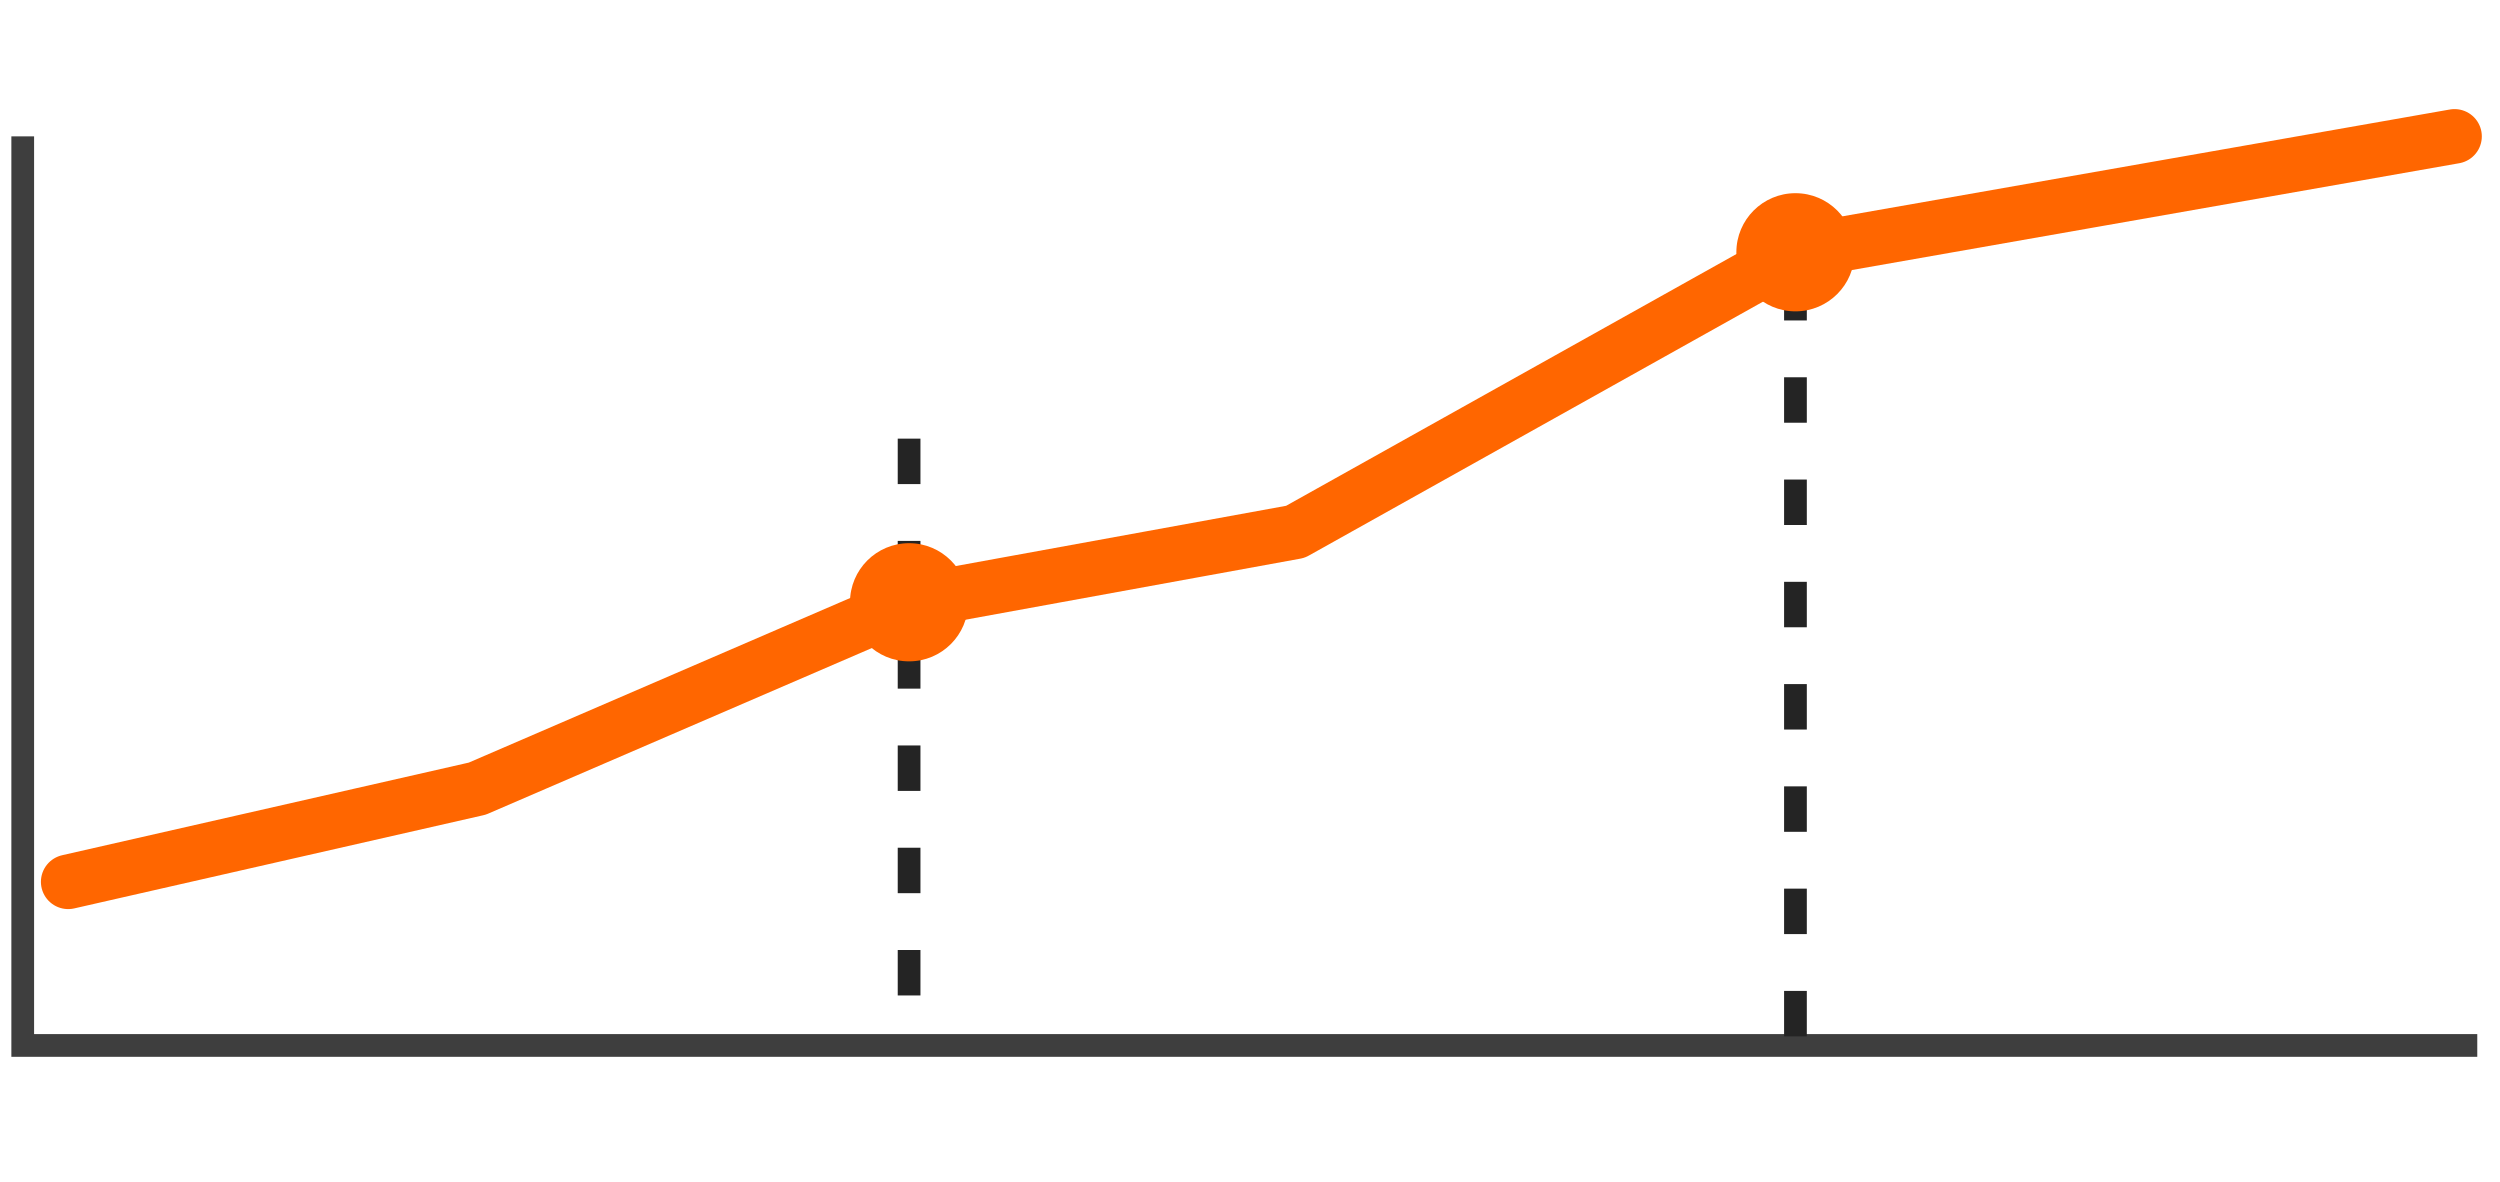
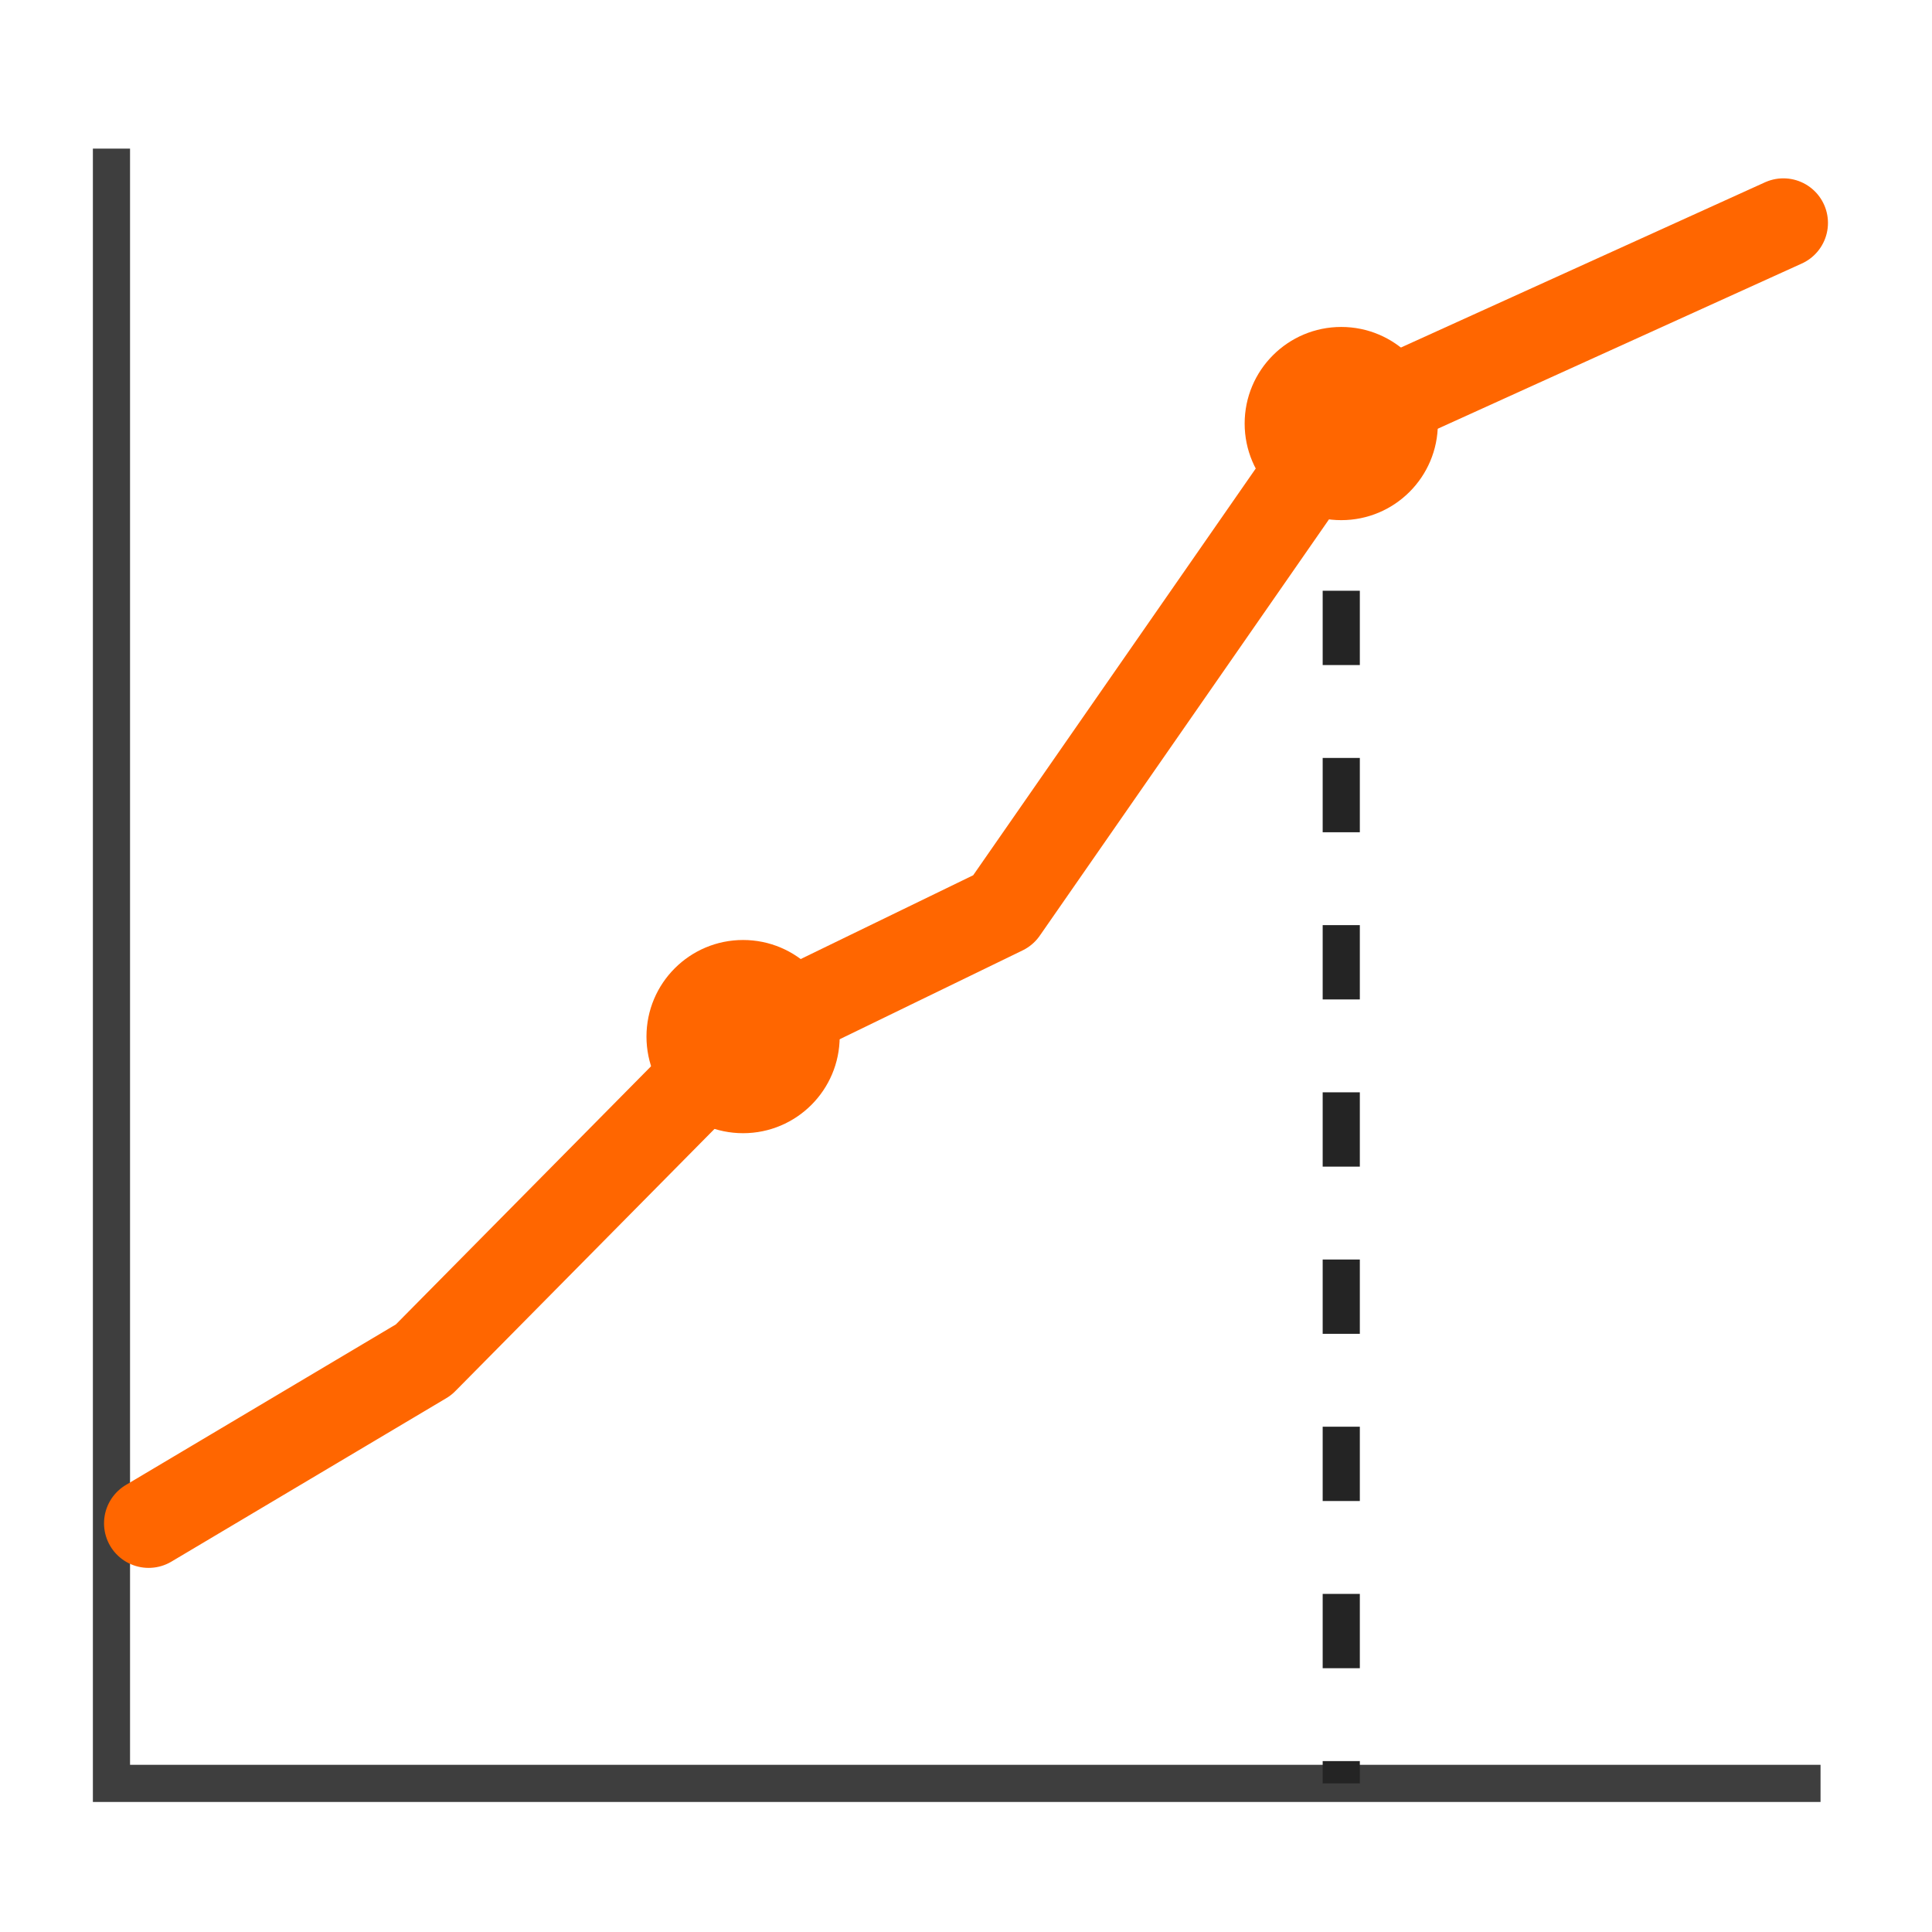
- <svg xmlns="http://www.w3.org/2000/svg" width="110" height="52" viewBox="5 0 110 52" role="img">
-   <path fill="none" stroke="#3E3E3E" stroke-width="1" d="M6 6 V46 H114" />
-   <path fill="none" stroke="#242424" stroke-width="1" stroke-dasharray="2 2.5" d="M45 19.3 V46 M84 12.1 V46" />
-   <path fill="none" stroke="#FF6600" stroke-width="2.4" stroke-linejoin="round" stroke-linecap="round" d="M8 38.8 L26 34.7 L45 26.5 L62 23.4 L84 11.1 L113 6" />
-   <circle cx="45" cy="26.5" r="2.6" fill="#FF6600" />
-   <circle cx="84" cy="11.1" r="2.6" fill="#FF6600" />
+ <svg xmlns="http://www.w3.org/2000/svg" width="52" height="52" viewBox="0 0 52 52" role="img">
+   <path fill="none" stroke="#3E3E3E" stroke-width="1" d="M3 4 V48 H49" />
+   <path fill="none" stroke="#242424" stroke-width="1" stroke-dasharray="2 2.5" d="M36.1 11.4 V48" />
+   <path fill="none" stroke="#FF6600" stroke-width="2.4" stroke-linejoin="round" stroke-linecap="round" d="M4 41 L11.4 36.6 L20 27.9 L27 24.5 L36.1 11.4 L48 6" />
+   <circle cx="20" cy="27.9" r="2.6" fill="#FF6600" />
+   <circle cx="36.1" cy="11.4" r="2.6" fill="#FF6600" />
</svg>
